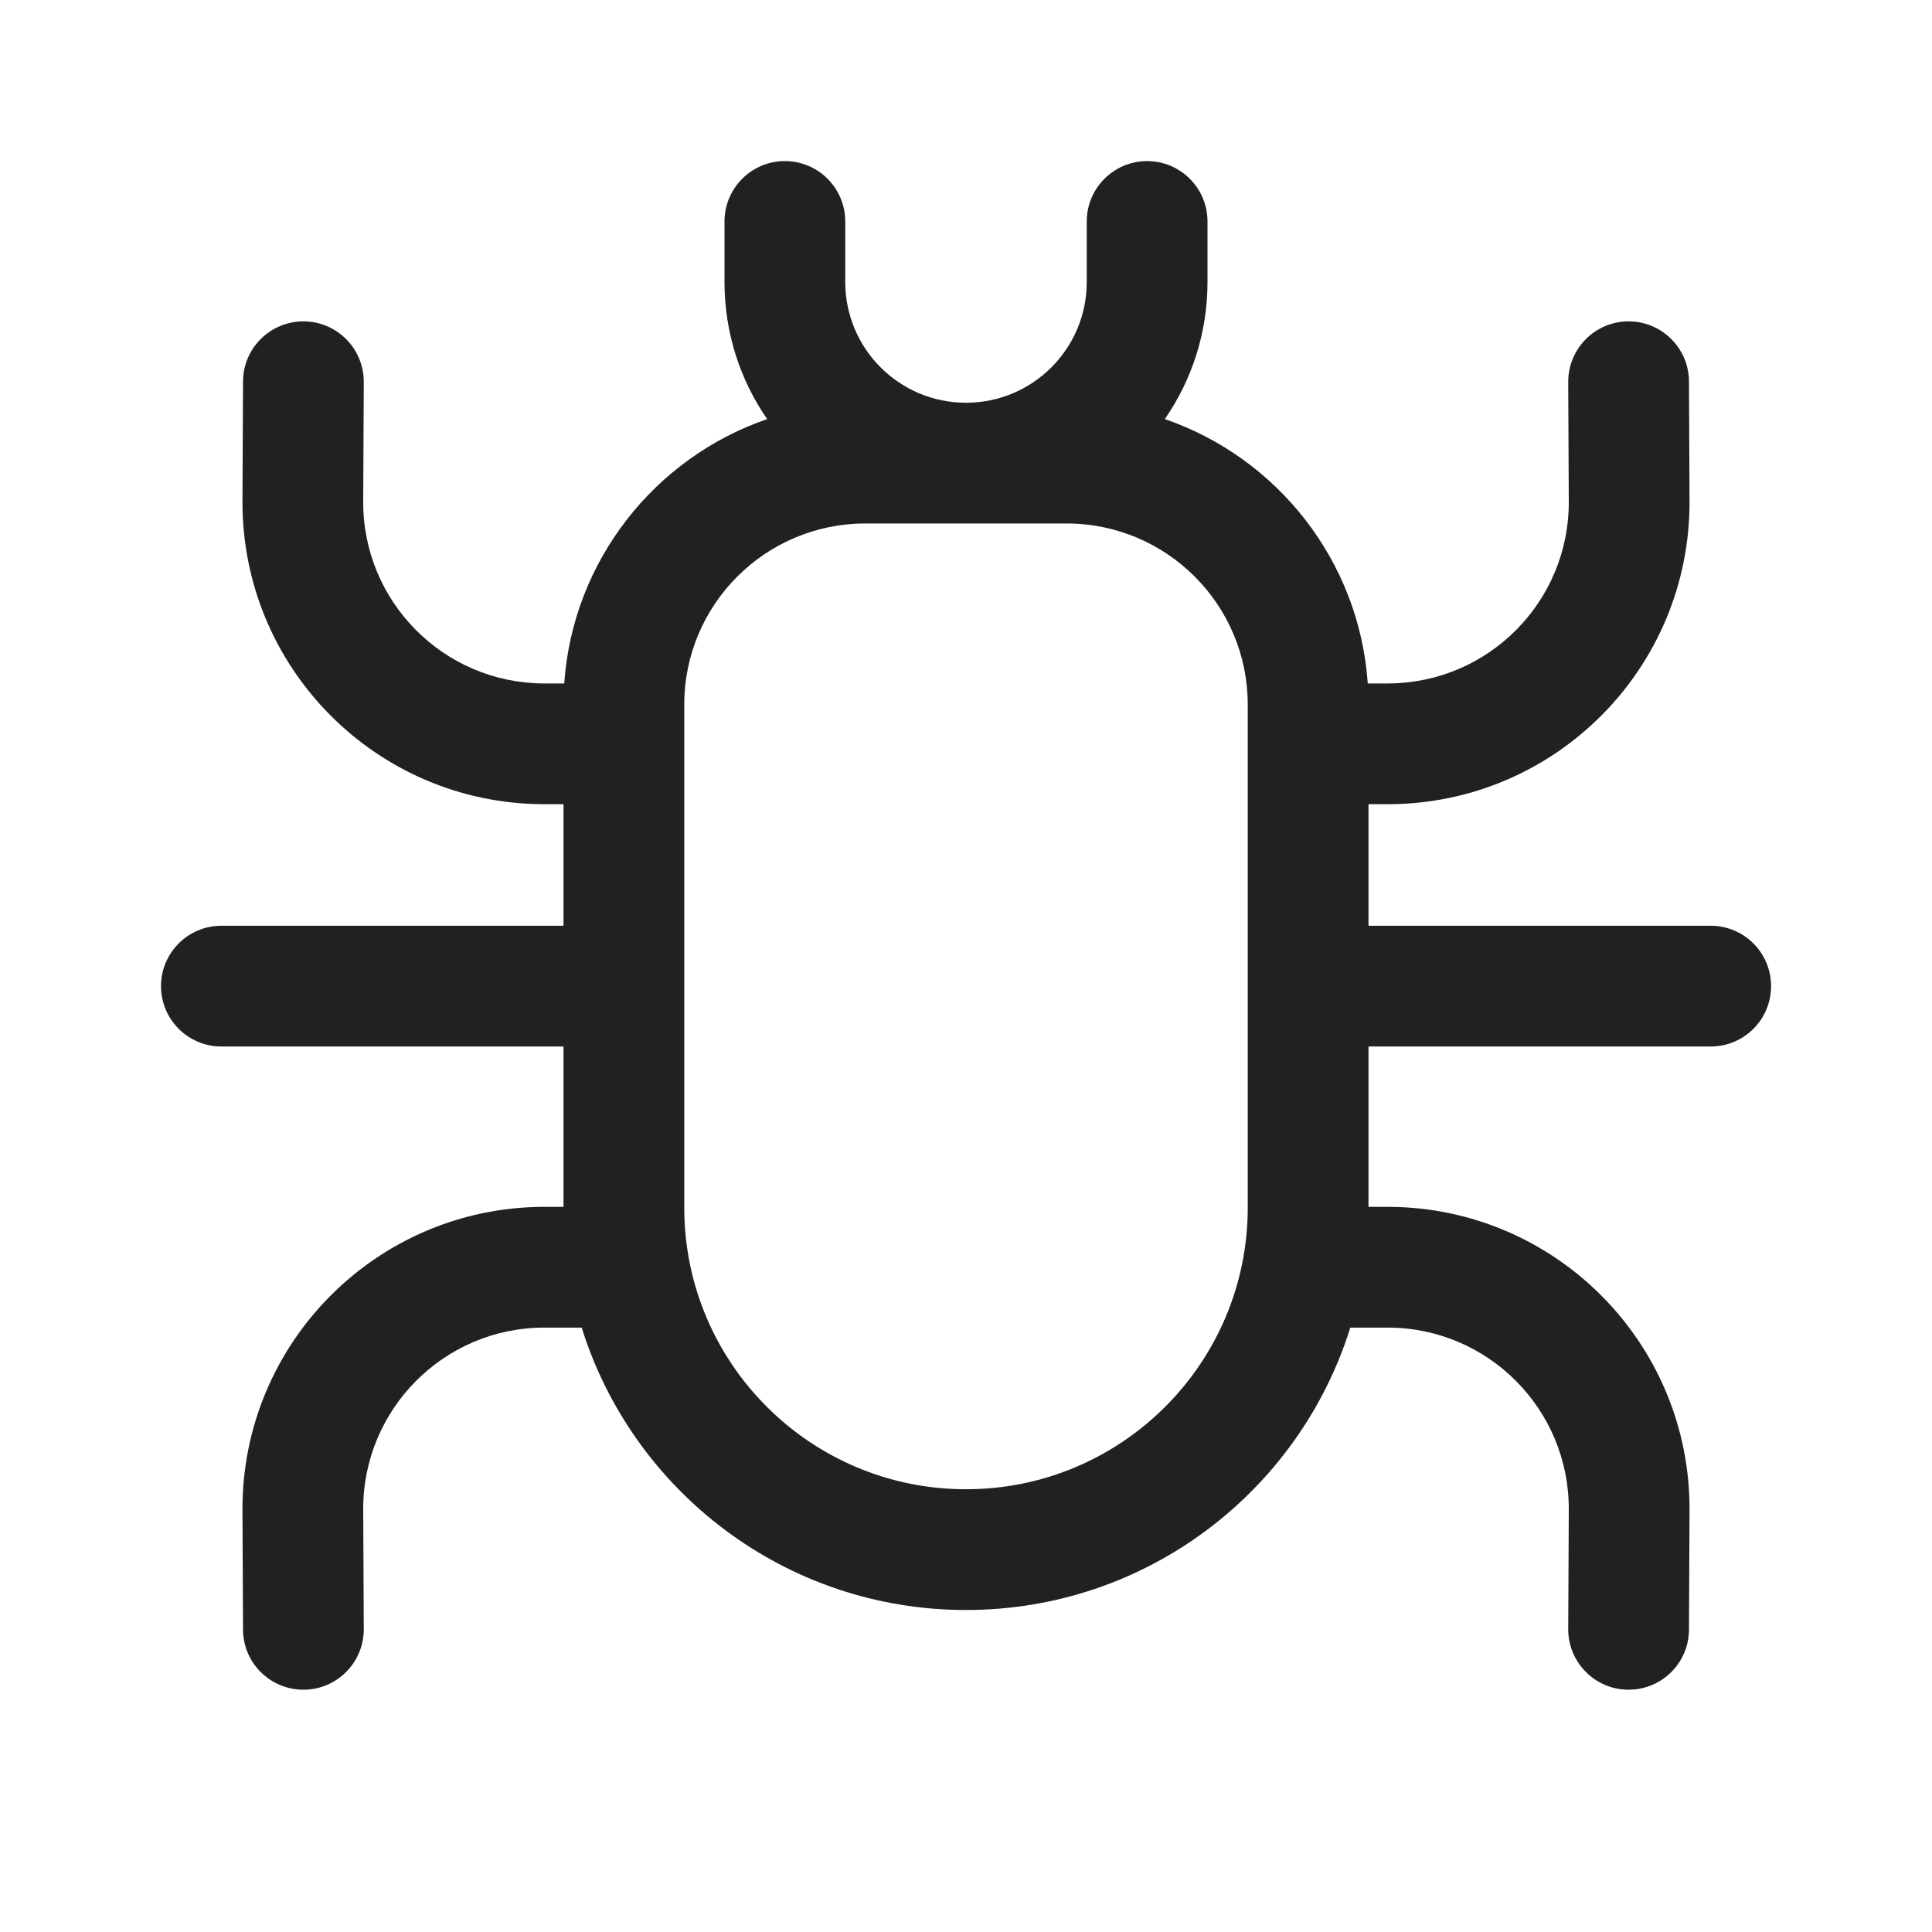
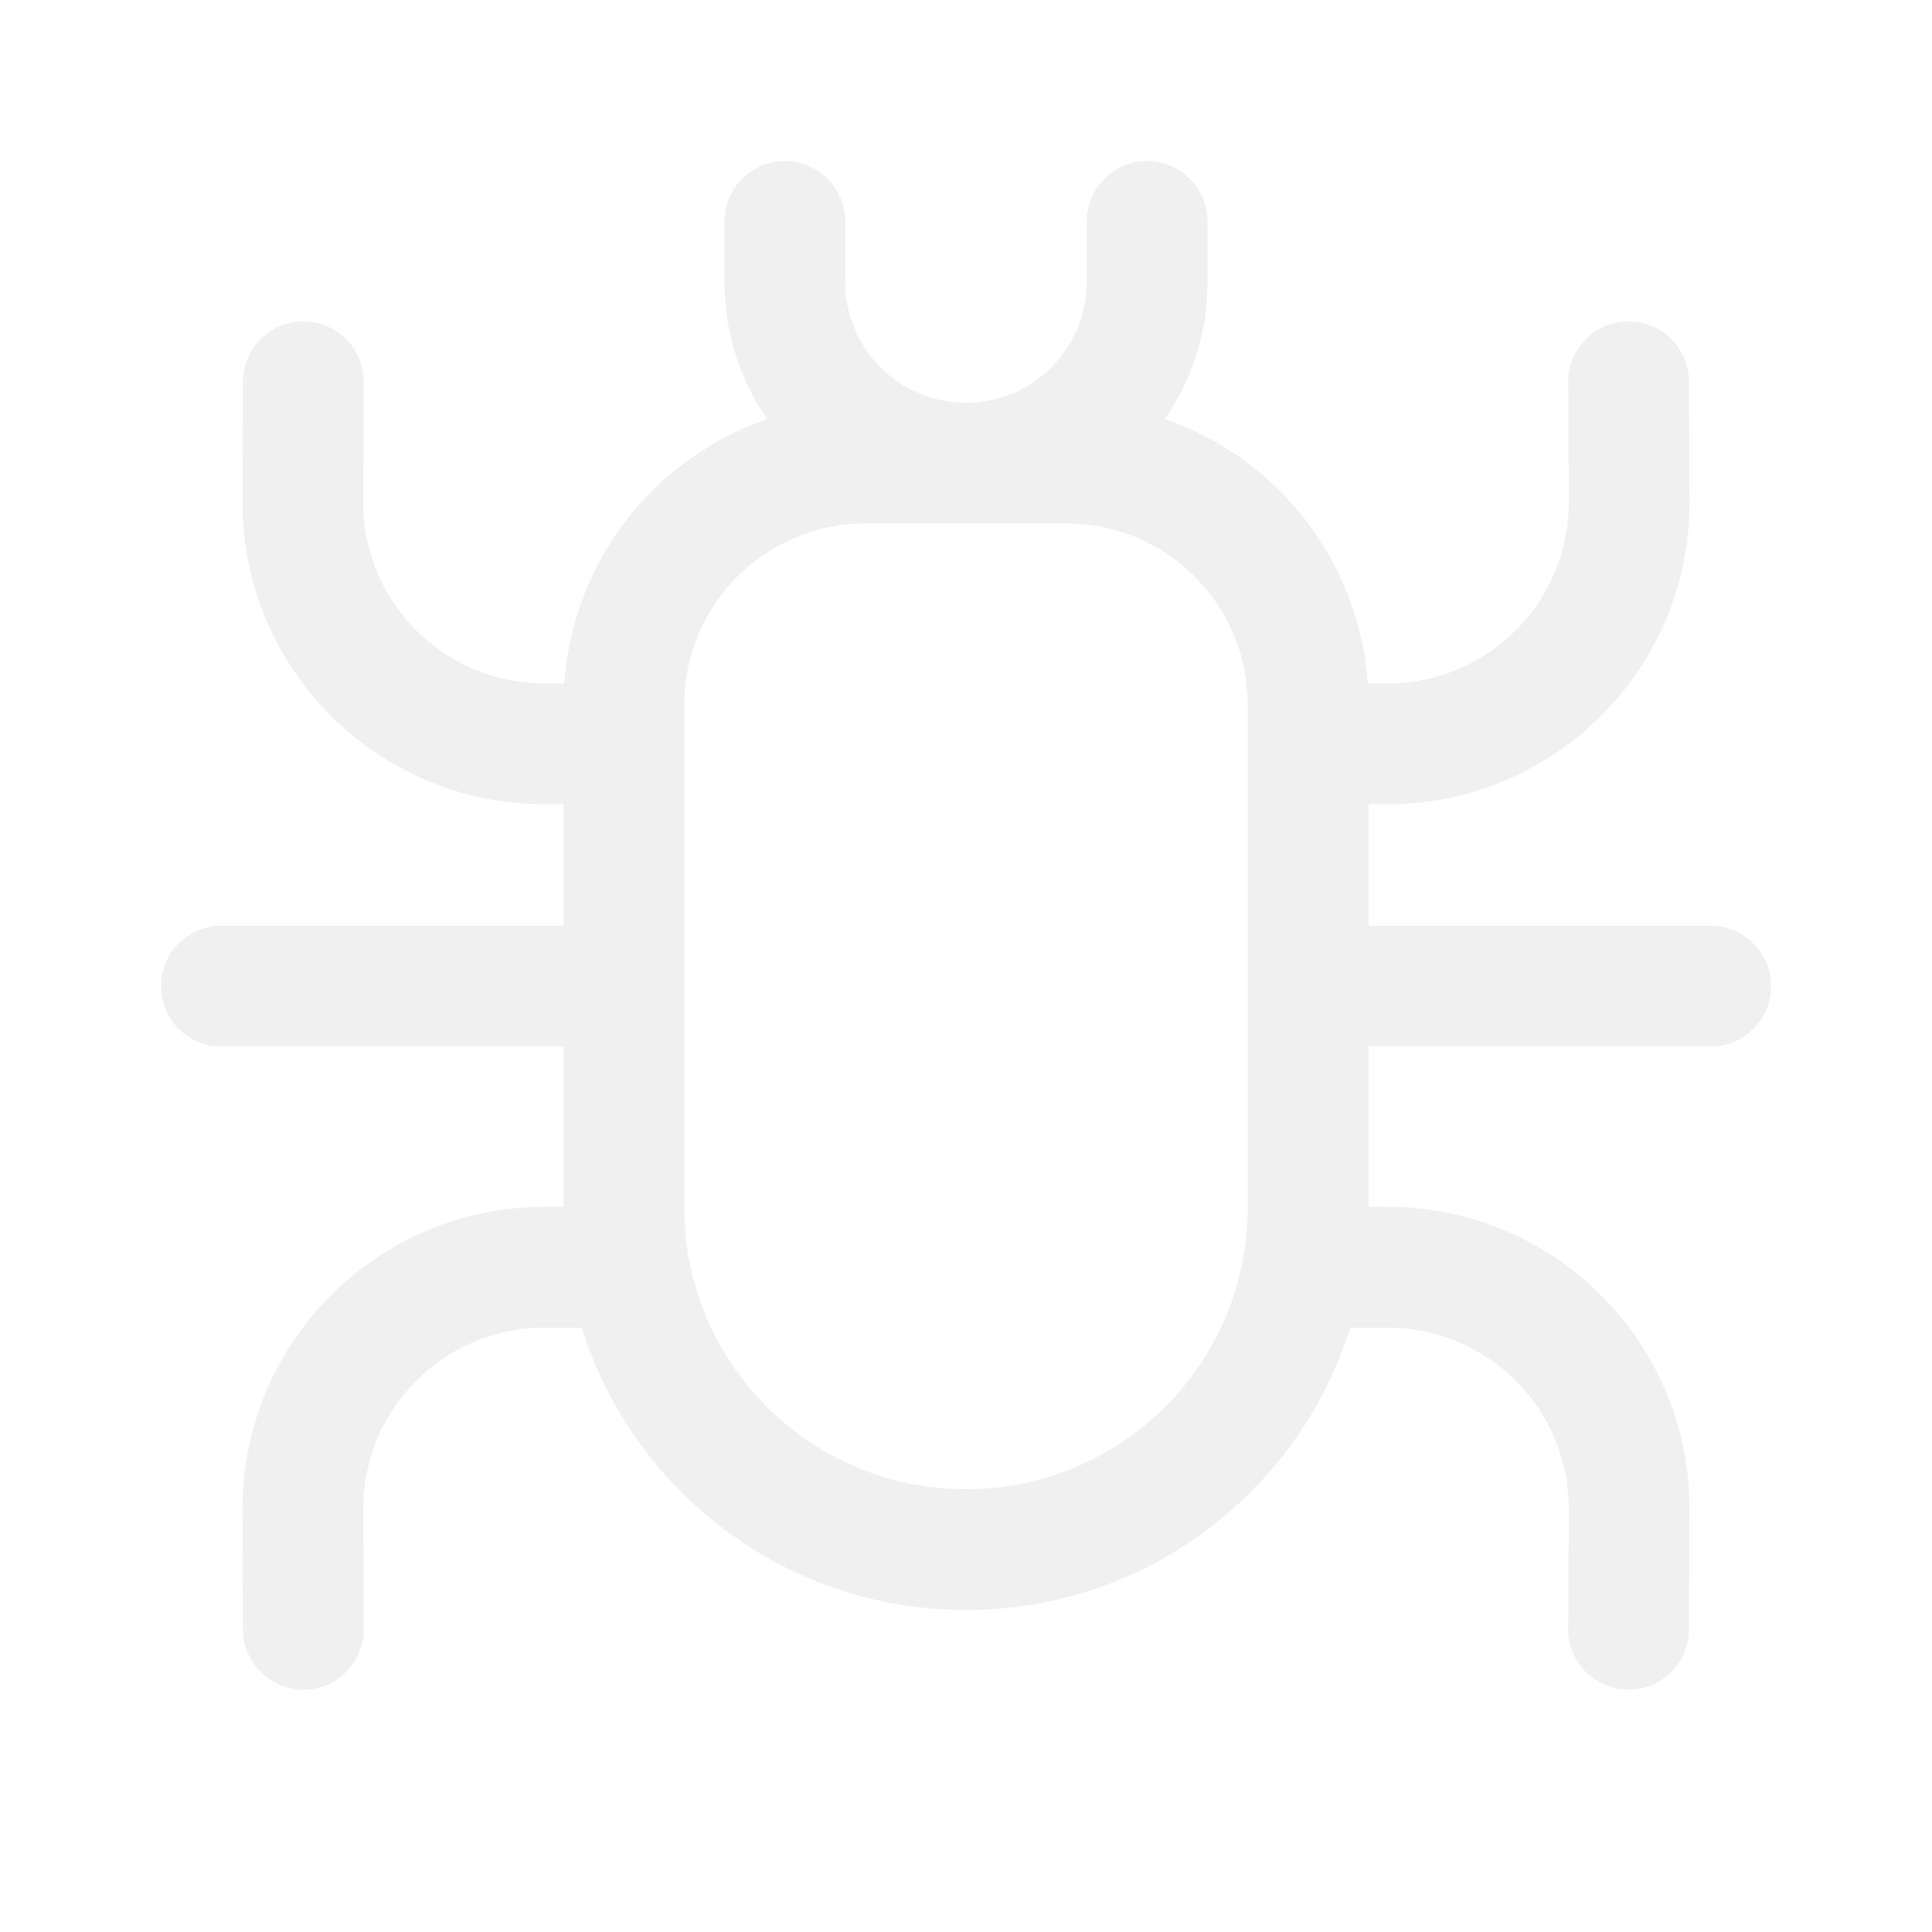
<svg xmlns="http://www.w3.org/2000/svg" viewBox="0 0 24 24" fill="none">
-   <path d="M10.5 2.751C10.5 2.337 10.164 2.001 9.75 2.001C9.336 2.001 9 2.337 9 2.751V3.503C9 4.136 9.196 4.723 9.53 5.206C8.137 5.685 7.115 6.962 7.009 8.49H6.762L6.753 8.49C5.511 8.485 4.507 7.474 4.512 6.231L4.519 4.745C4.52 4.331 4.186 3.994 3.772 3.992C3.358 3.991 3.02 4.325 3.019 4.739L3.012 6.225C3.004 8.296 4.676 9.982 6.747 9.99L6.762 9.99H7V11.5H2.75C2.336 11.5 2 11.836 2 12.25C2 12.664 2.336 13 2.75 13H7V14.992H6.762L6.747 14.992C4.676 15.001 3.004 16.687 3.012 18.758L3.019 20.243C3.02 20.658 3.358 20.992 3.772 20.99C4.186 20.989 4.52 20.651 4.519 20.237L4.512 18.752C4.507 17.509 5.511 16.497 6.753 16.492L6.762 16.492H7.226C7.861 18.525 9.758 20 12 20C14.242 20 16.139 18.525 16.774 16.492H17.238L17.247 16.492C18.489 16.497 19.493 17.509 19.488 18.752L19.481 20.237C19.48 20.651 19.814 20.989 20.228 20.99C20.642 20.992 20.98 20.658 20.981 20.243L20.988 18.758C20.996 16.687 19.324 15.001 17.253 14.992L17.238 14.992H17V13H21.251C21.666 13 22.001 12.664 22.001 12.25C22.001 11.836 21.666 11.5 21.251 11.5H17V9.99H17.238L17.253 9.99C19.324 9.982 20.996 8.296 20.988 6.225L20.981 4.739C20.98 4.325 20.642 3.991 20.228 3.992C19.814 3.994 19.48 4.331 19.481 4.745L19.488 6.231C19.493 7.474 18.489 8.485 17.247 8.49L17.238 8.49H16.991C16.885 6.962 15.863 5.685 14.47 5.206C14.804 4.723 15 4.136 15 3.503V2.751C15 2.337 14.664 2.001 14.25 2.001C13.836 2.001 13.5 2.337 13.5 2.751V3.503C13.5 4.332 12.828 5.003 12 5.003C11.172 5.003 10.5 4.332 10.5 3.503V2.751ZM8.5 8.753C8.5 7.511 9.507 6.503 10.75 6.503H13.25C14.493 6.503 15.5 7.511 15.5 8.753V15.001C15.5 16.933 13.933 18.5 12 18.5C10.067 18.5 8.5 16.933 8.5 15.001V8.753Z" fill="#212121" />
+   <path d="M10.5 2.751C10.5 2.337 10.164 2.001 9.75 2.001C9.336 2.001 9 2.337 9 2.751V3.503C9 4.136 9.196 4.723 9.53 5.206C8.137 5.685 7.115 6.962 7.009 8.49H6.762L6.753 8.49C5.511 8.485 4.507 7.474 4.512 6.231L4.519 4.745C4.52 4.331 4.186 3.994 3.772 3.992C3.358 3.991 3.02 4.325 3.019 4.739L3.012 6.225C3.004 8.296 4.676 9.982 6.747 9.99L6.762 9.99H7V11.5H2.75C2.336 11.5 2 11.836 2 12.25C2 12.664 2.336 13 2.75 13H7V14.992H6.762L6.747 14.992C4.676 15.001 3.004 16.687 3.012 18.758L3.019 20.243C3.02 20.658 3.358 20.992 3.772 20.99C4.186 20.989 4.52 20.651 4.519 20.237L4.512 18.752C4.507 17.509 5.511 16.497 6.753 16.492L6.762 16.492H7.226C7.861 18.525 9.758 20 12 20C14.242 20 16.139 18.525 16.774 16.492H17.238L17.247 16.492C18.489 16.497 19.493 17.509 19.488 18.752L19.481 20.237C19.48 20.651 19.814 20.989 20.228 20.99C20.642 20.992 20.98 20.658 20.981 20.243L20.988 18.758C20.996 16.687 19.324 15.001 17.253 14.992L17.238 14.992H17V13H21.251C21.666 13 22.001 12.664 22.001 12.25C22.001 11.836 21.666 11.5 21.251 11.5H17V9.99H17.238L17.253 9.99C19.324 9.982 20.996 8.296 20.988 6.225L20.981 4.739C20.98 4.325 20.642 3.991 20.228 3.992C19.814 3.994 19.48 4.331 19.481 4.745L19.488 6.231C19.493 7.474 18.489 8.485 17.247 8.49L17.238 8.49H16.991C16.885 6.962 15.863 5.685 14.47 5.206C14.804 4.723 15 4.136 15 3.503V2.751C15 2.337 14.664 2.001 14.25 2.001C13.836 2.001 13.5 2.337 13.5 2.751V3.503C13.5 4.332 12.828 5.003 12 5.003C11.172 5.003 10.5 4.332 10.5 3.503V2.751ZM8.5 8.753C8.5 7.511 9.507 6.503 10.75 6.503H13.25C14.493 6.503 15.5 7.511 15.5 8.753V15.001C15.5 16.933 13.933 18.5 12 18.5C10.067 18.5 8.5 16.933 8.5 15.001V8.753Z" fill="#f0f0f0" />
</svg>
